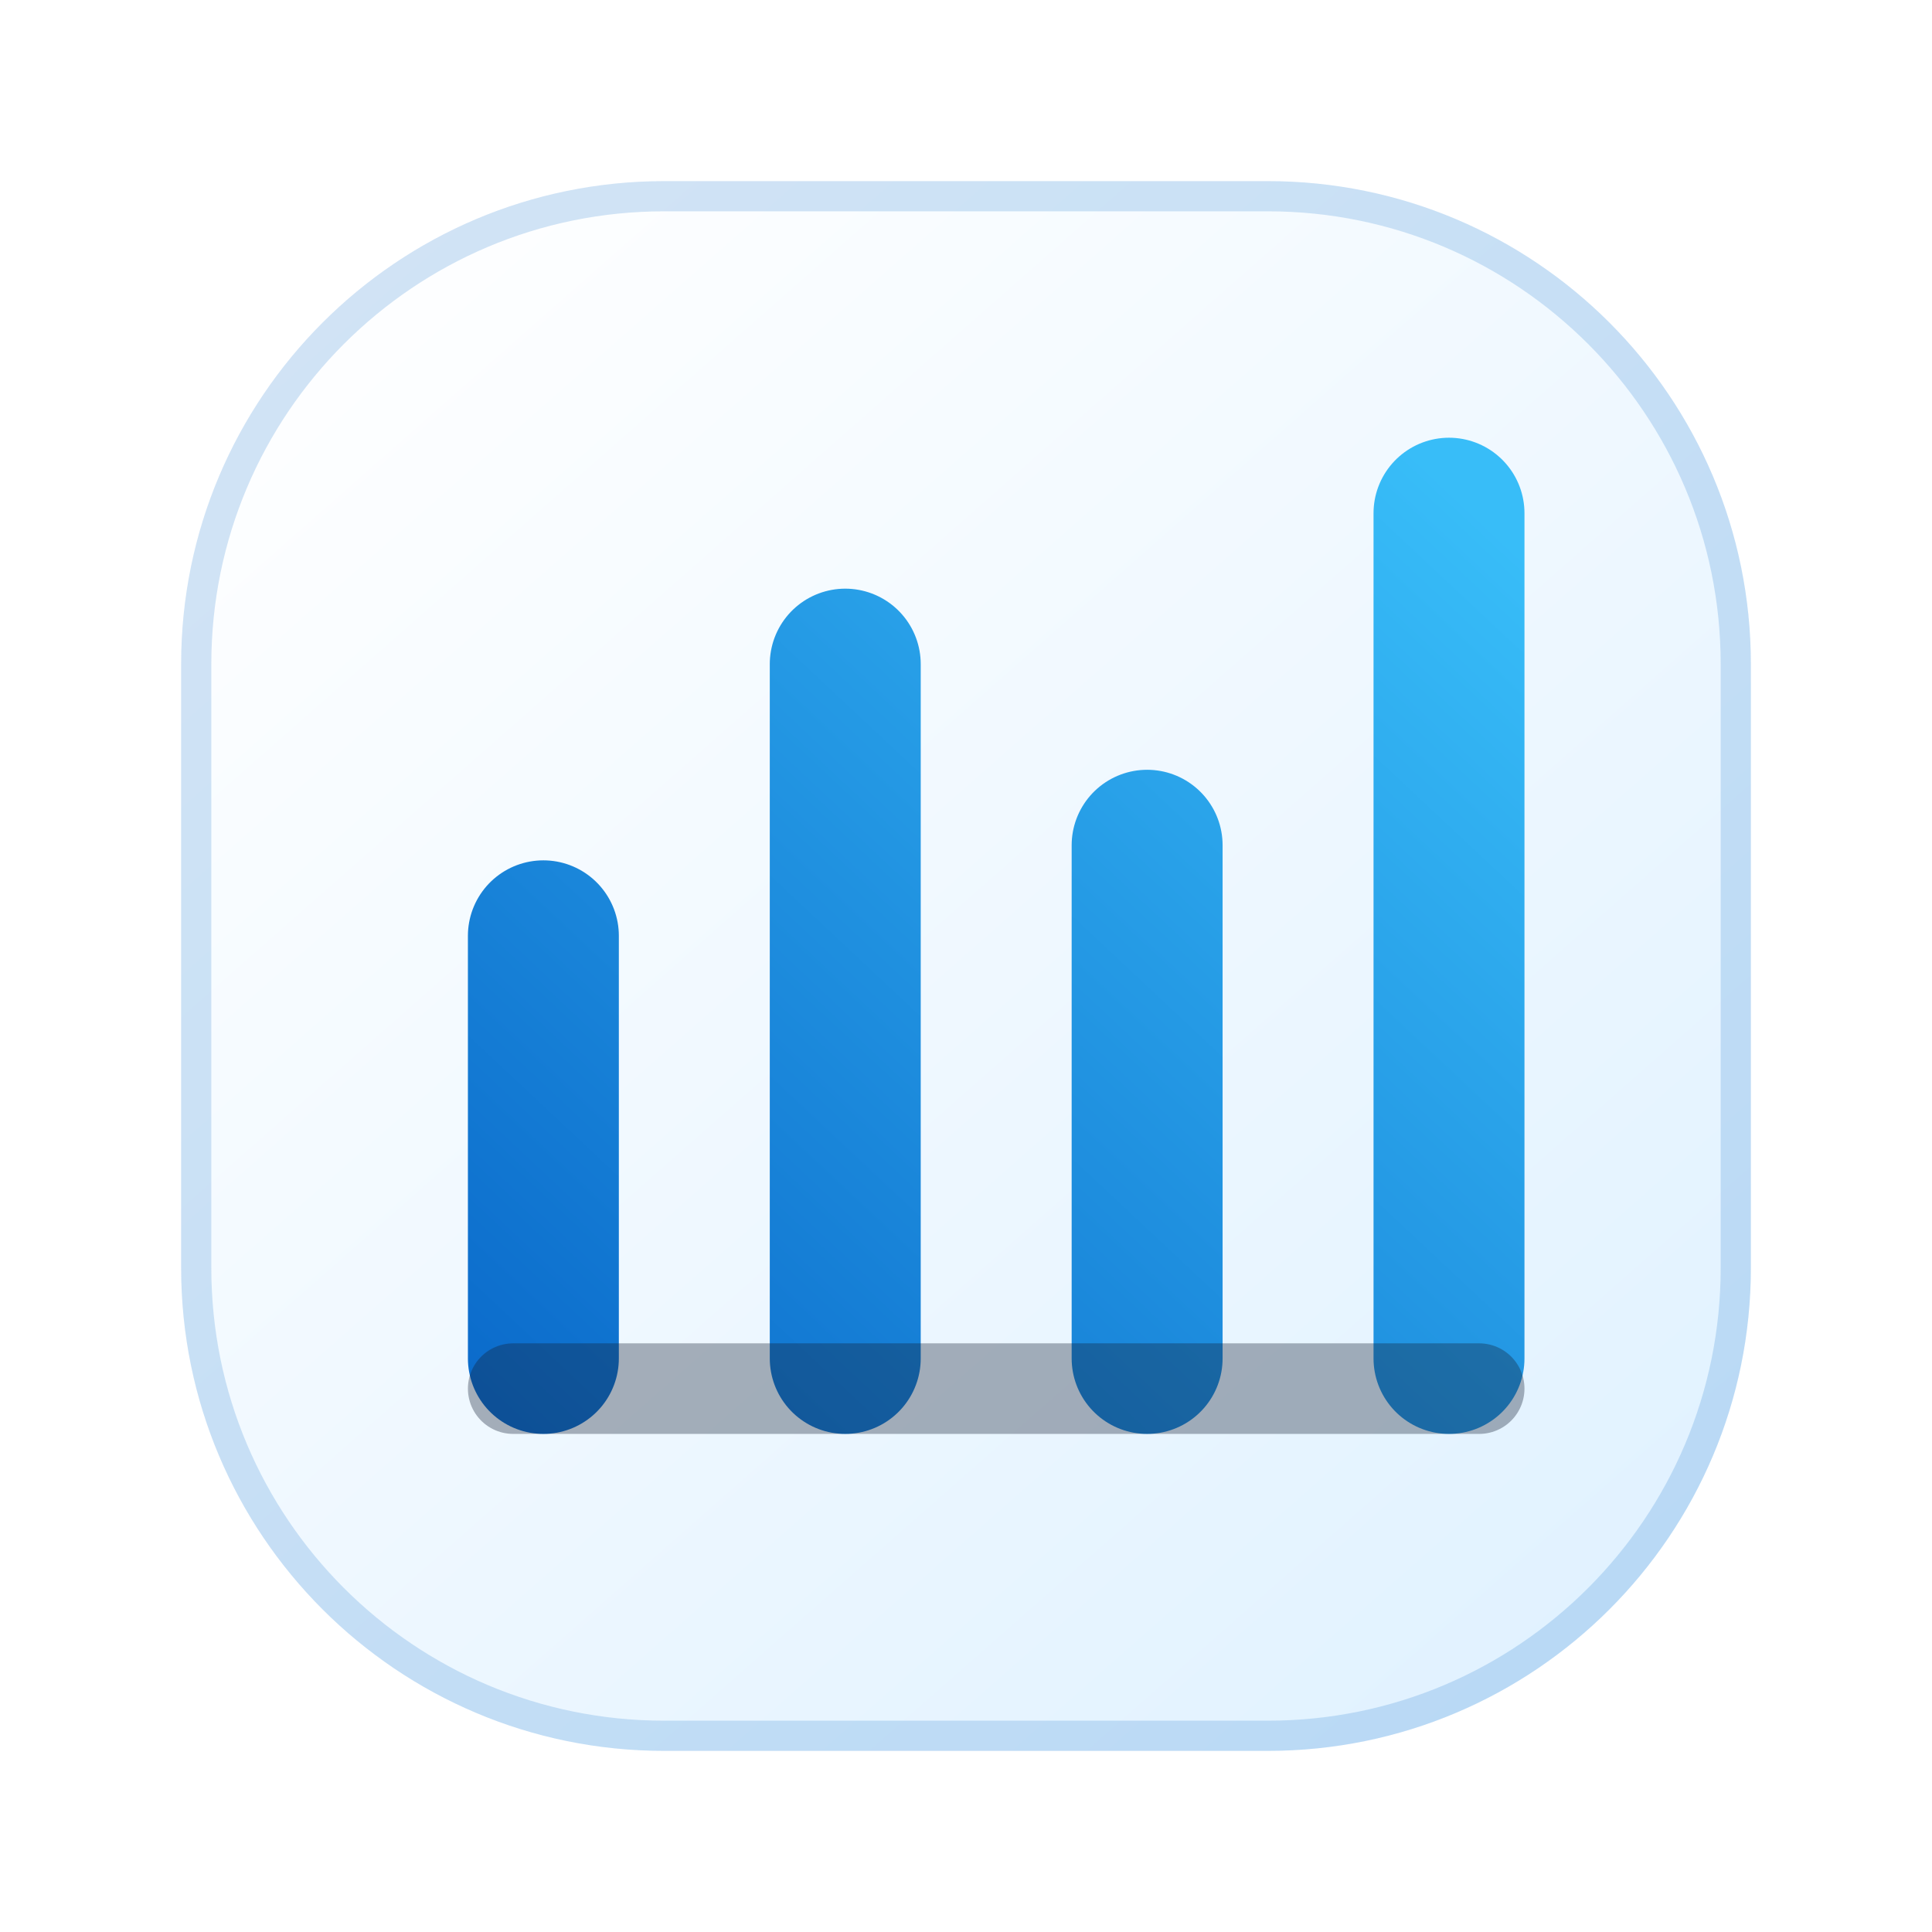
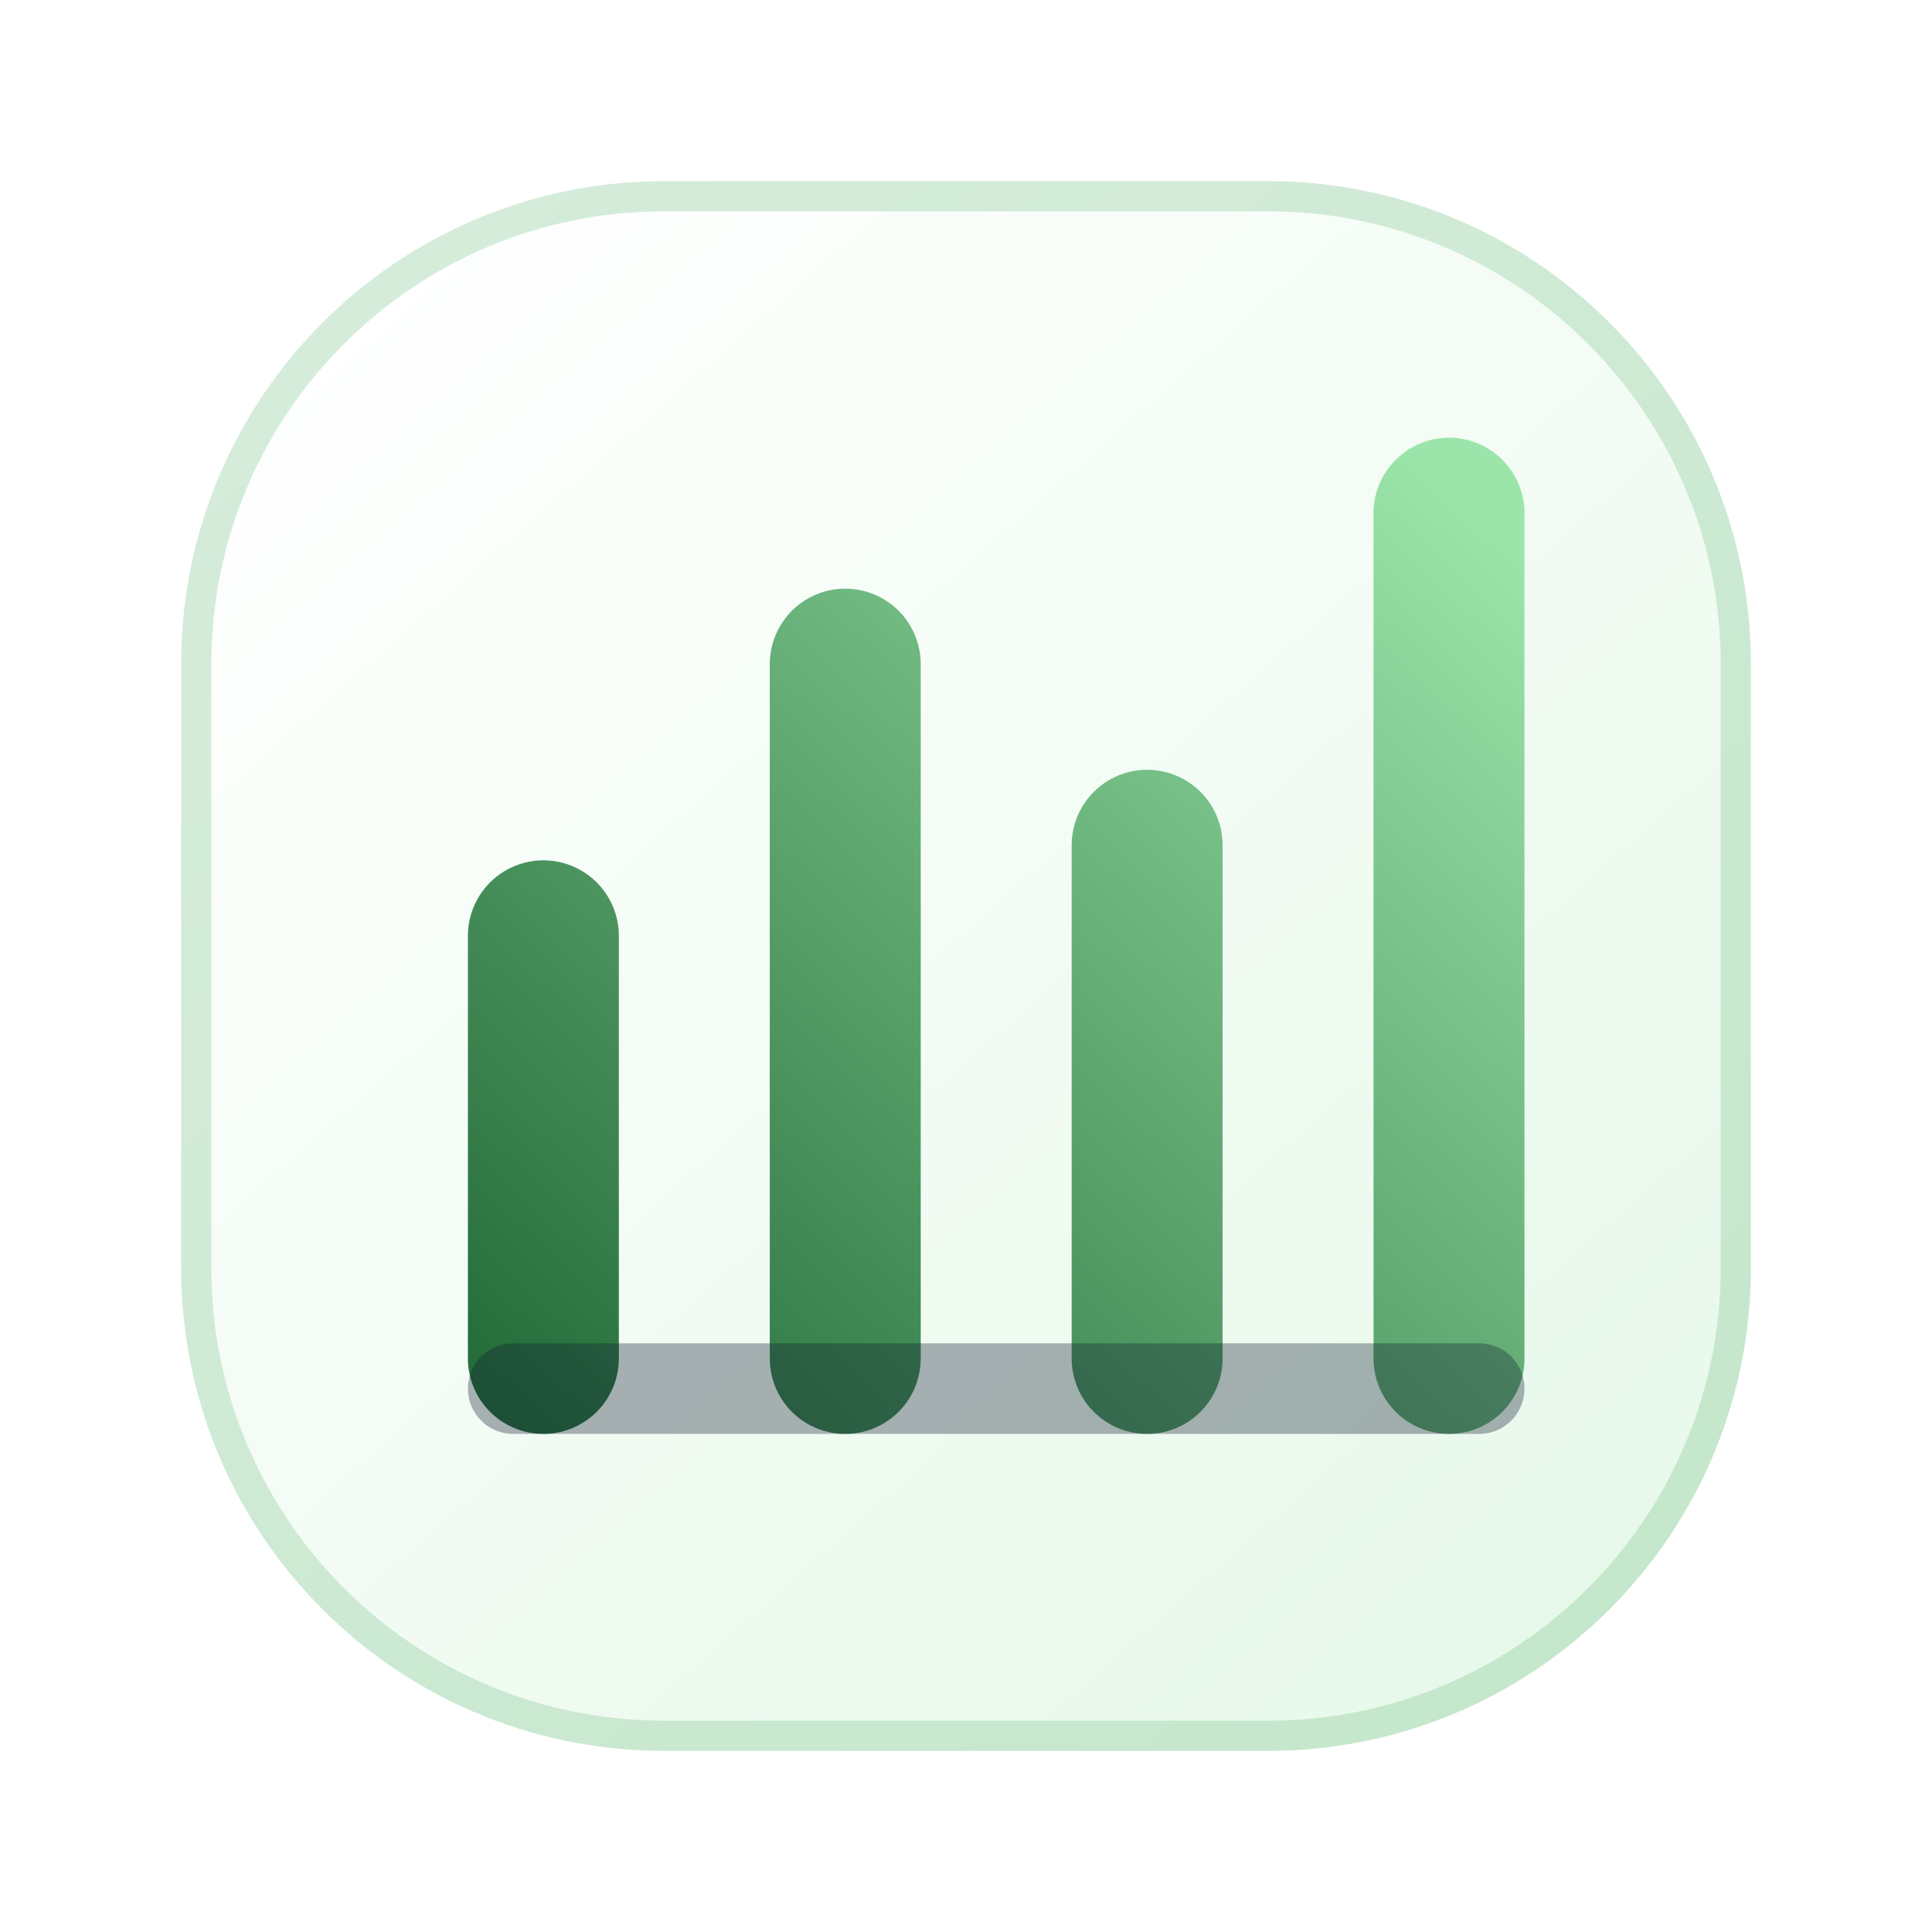
<svg xmlns="http://www.w3.org/2000/svg" viewBox="0 0 64 64">
  <defs>
    <linearGradient id="bg" x1="10" y1="8" x2="54" y2="58" gradientUnits="userSpaceOnUse">
      <stop stop-color="#ffffff" />
-       <stop offset="1" stop-color="#dff1ff" />
+       <stop offset="1" stop-color="#e6f8e9" />
    </linearGradient>
    <linearGradient id="bar" x1="18" y1="48" x2="48" y2="16" gradientUnits="userSpaceOnUse">
-       <stop stop-color="#0b6bcb" />
-       <stop offset="1" stop-color="#38bdf8" />
+       <stop stop-color="#236b38" />
+       <stop offset="1" stop-color="#9be5aa" />
    </linearGradient>
  </defs>
  <rect x="6" y="6" width="52" height="52" rx="16" fill="url(#bg)" />
-   <rect x="6.5" y="6.5" width="51" height="51" rx="15.5" fill="none" stroke="#0b6bcb" stroke-opacity=".18" />
+   <rect x="6.5" y="6.5" width="51" height="51" rx="15.5" fill="none" stroke="#4ca861" stroke-opacity=".22" />
  <path d="M18 45V31M28 45V22M38 45V28M48 45V17" stroke="url(#bar)" stroke-width="5" stroke-linecap="round" />
  <path d="M17 46h32" stroke="#142033" stroke-opacity=".34" stroke-width="3" stroke-linecap="round" />
</svg>
